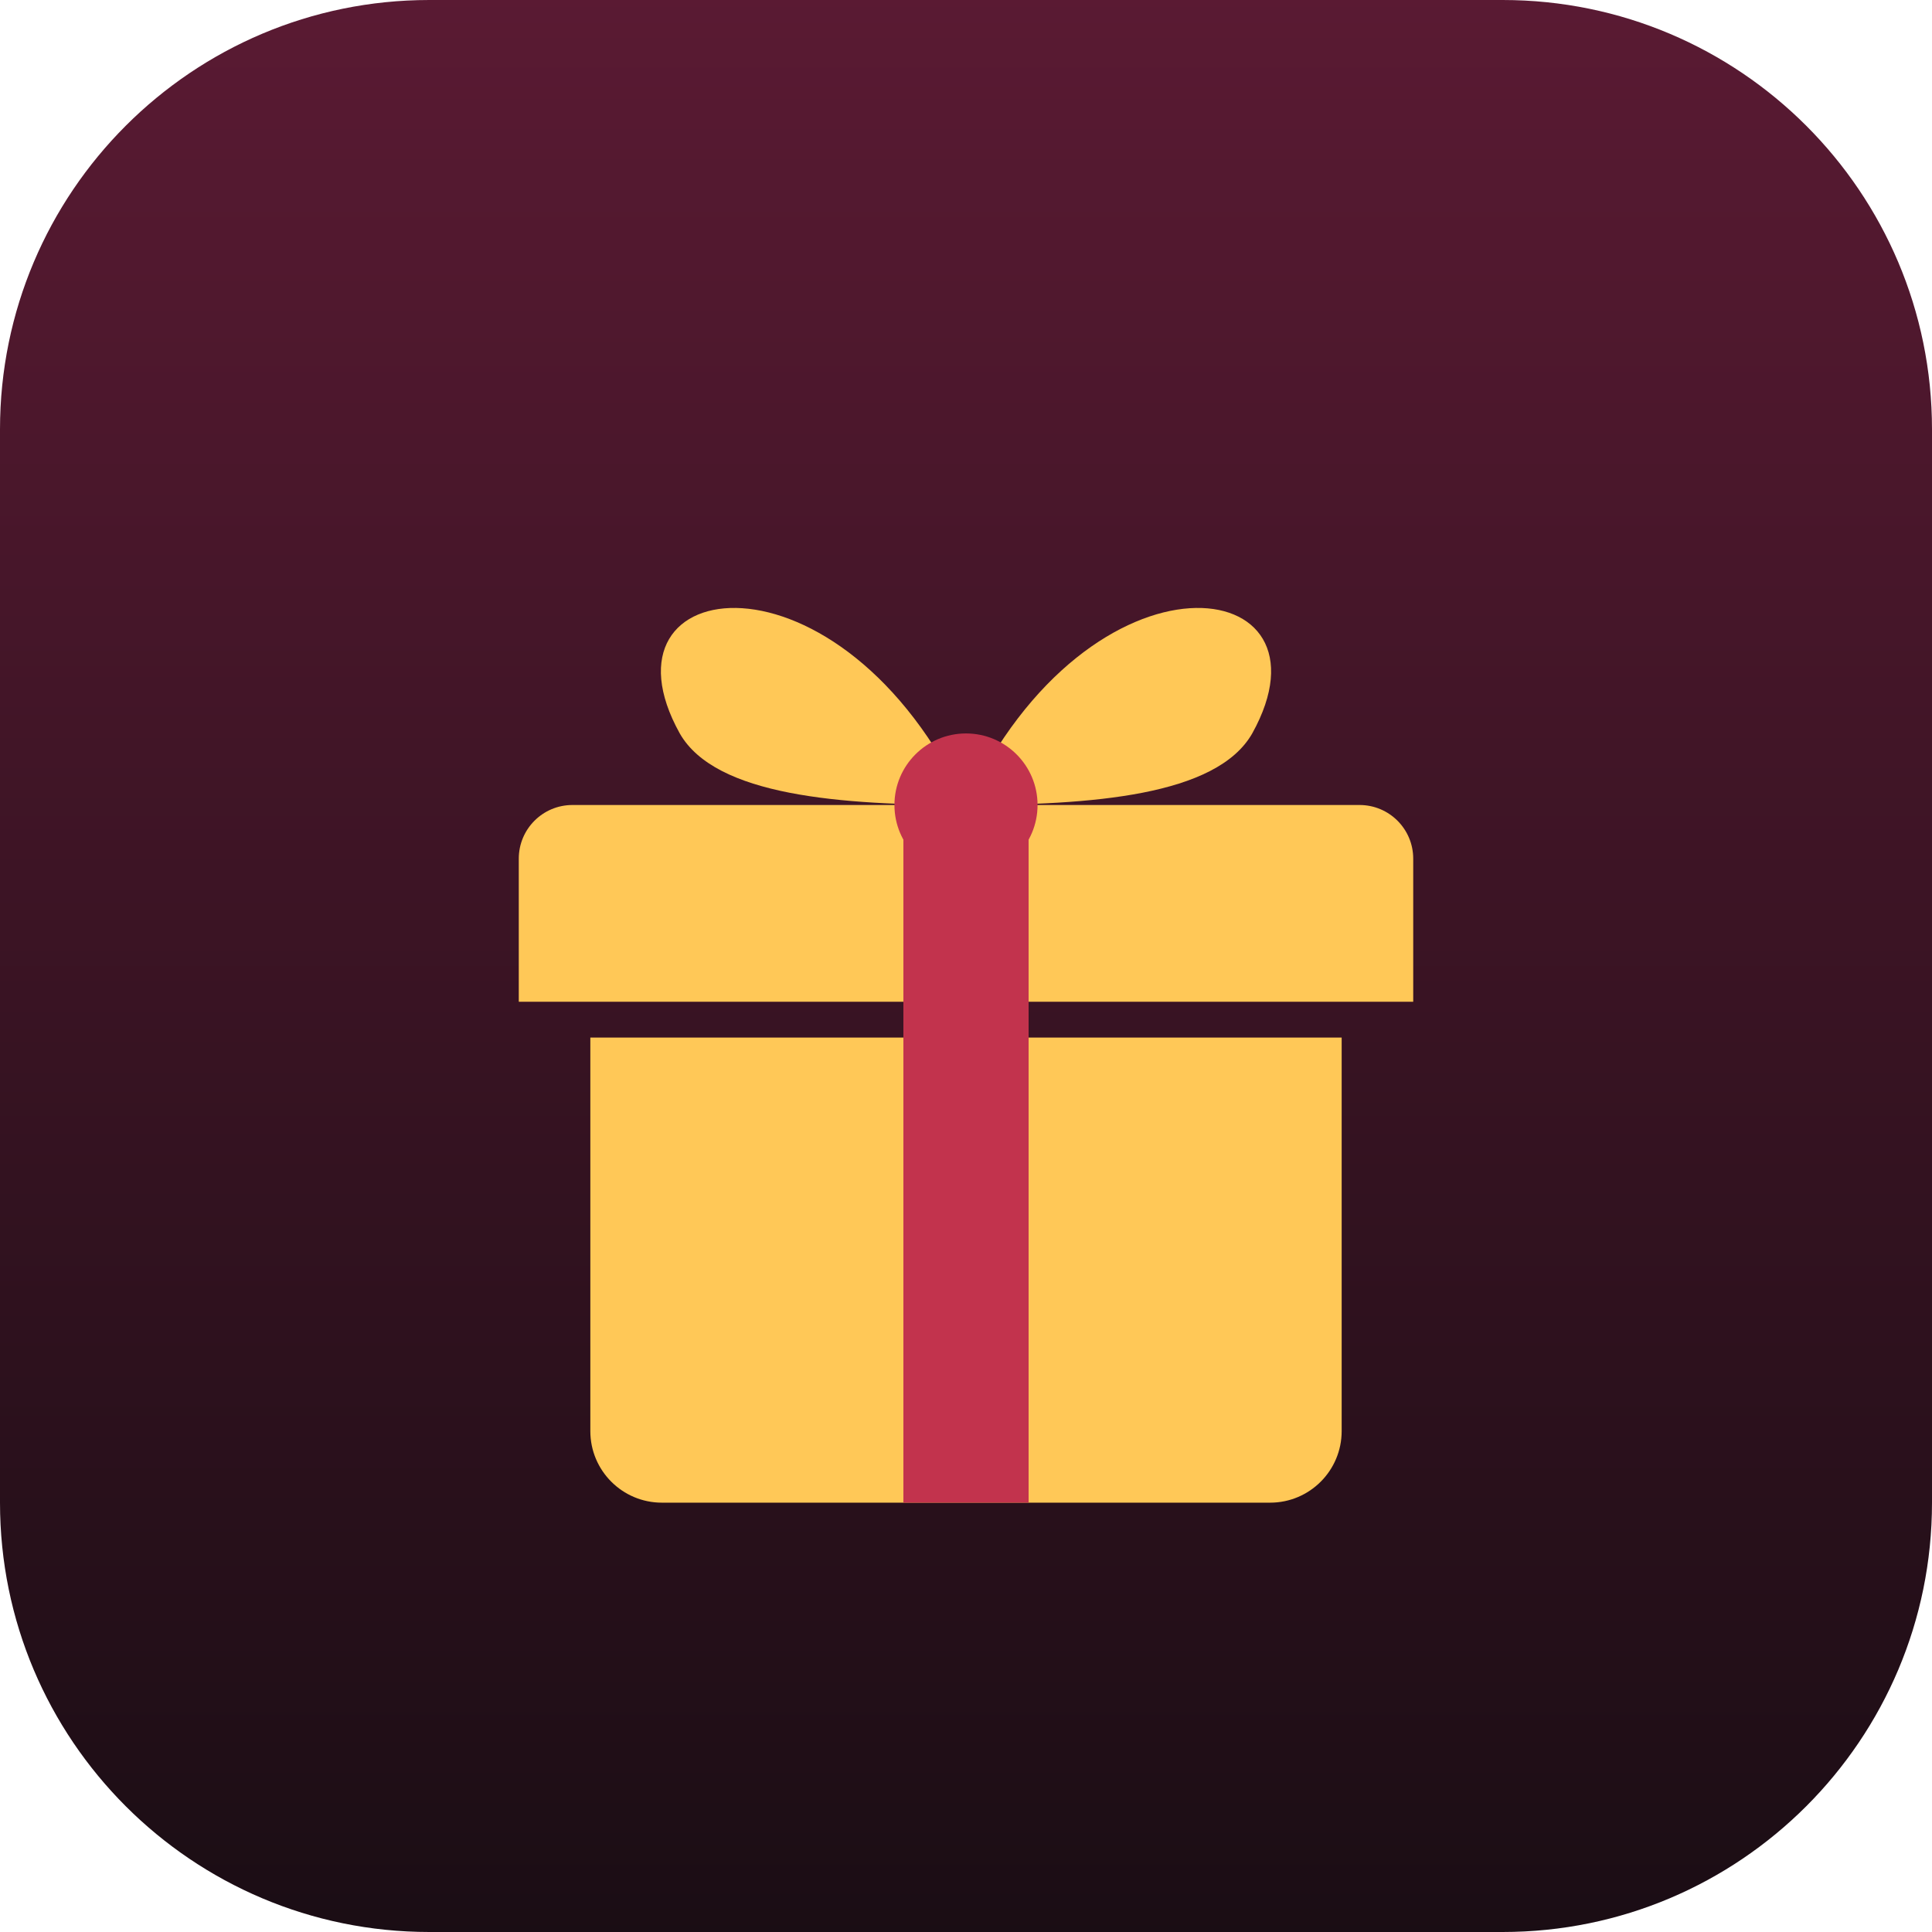
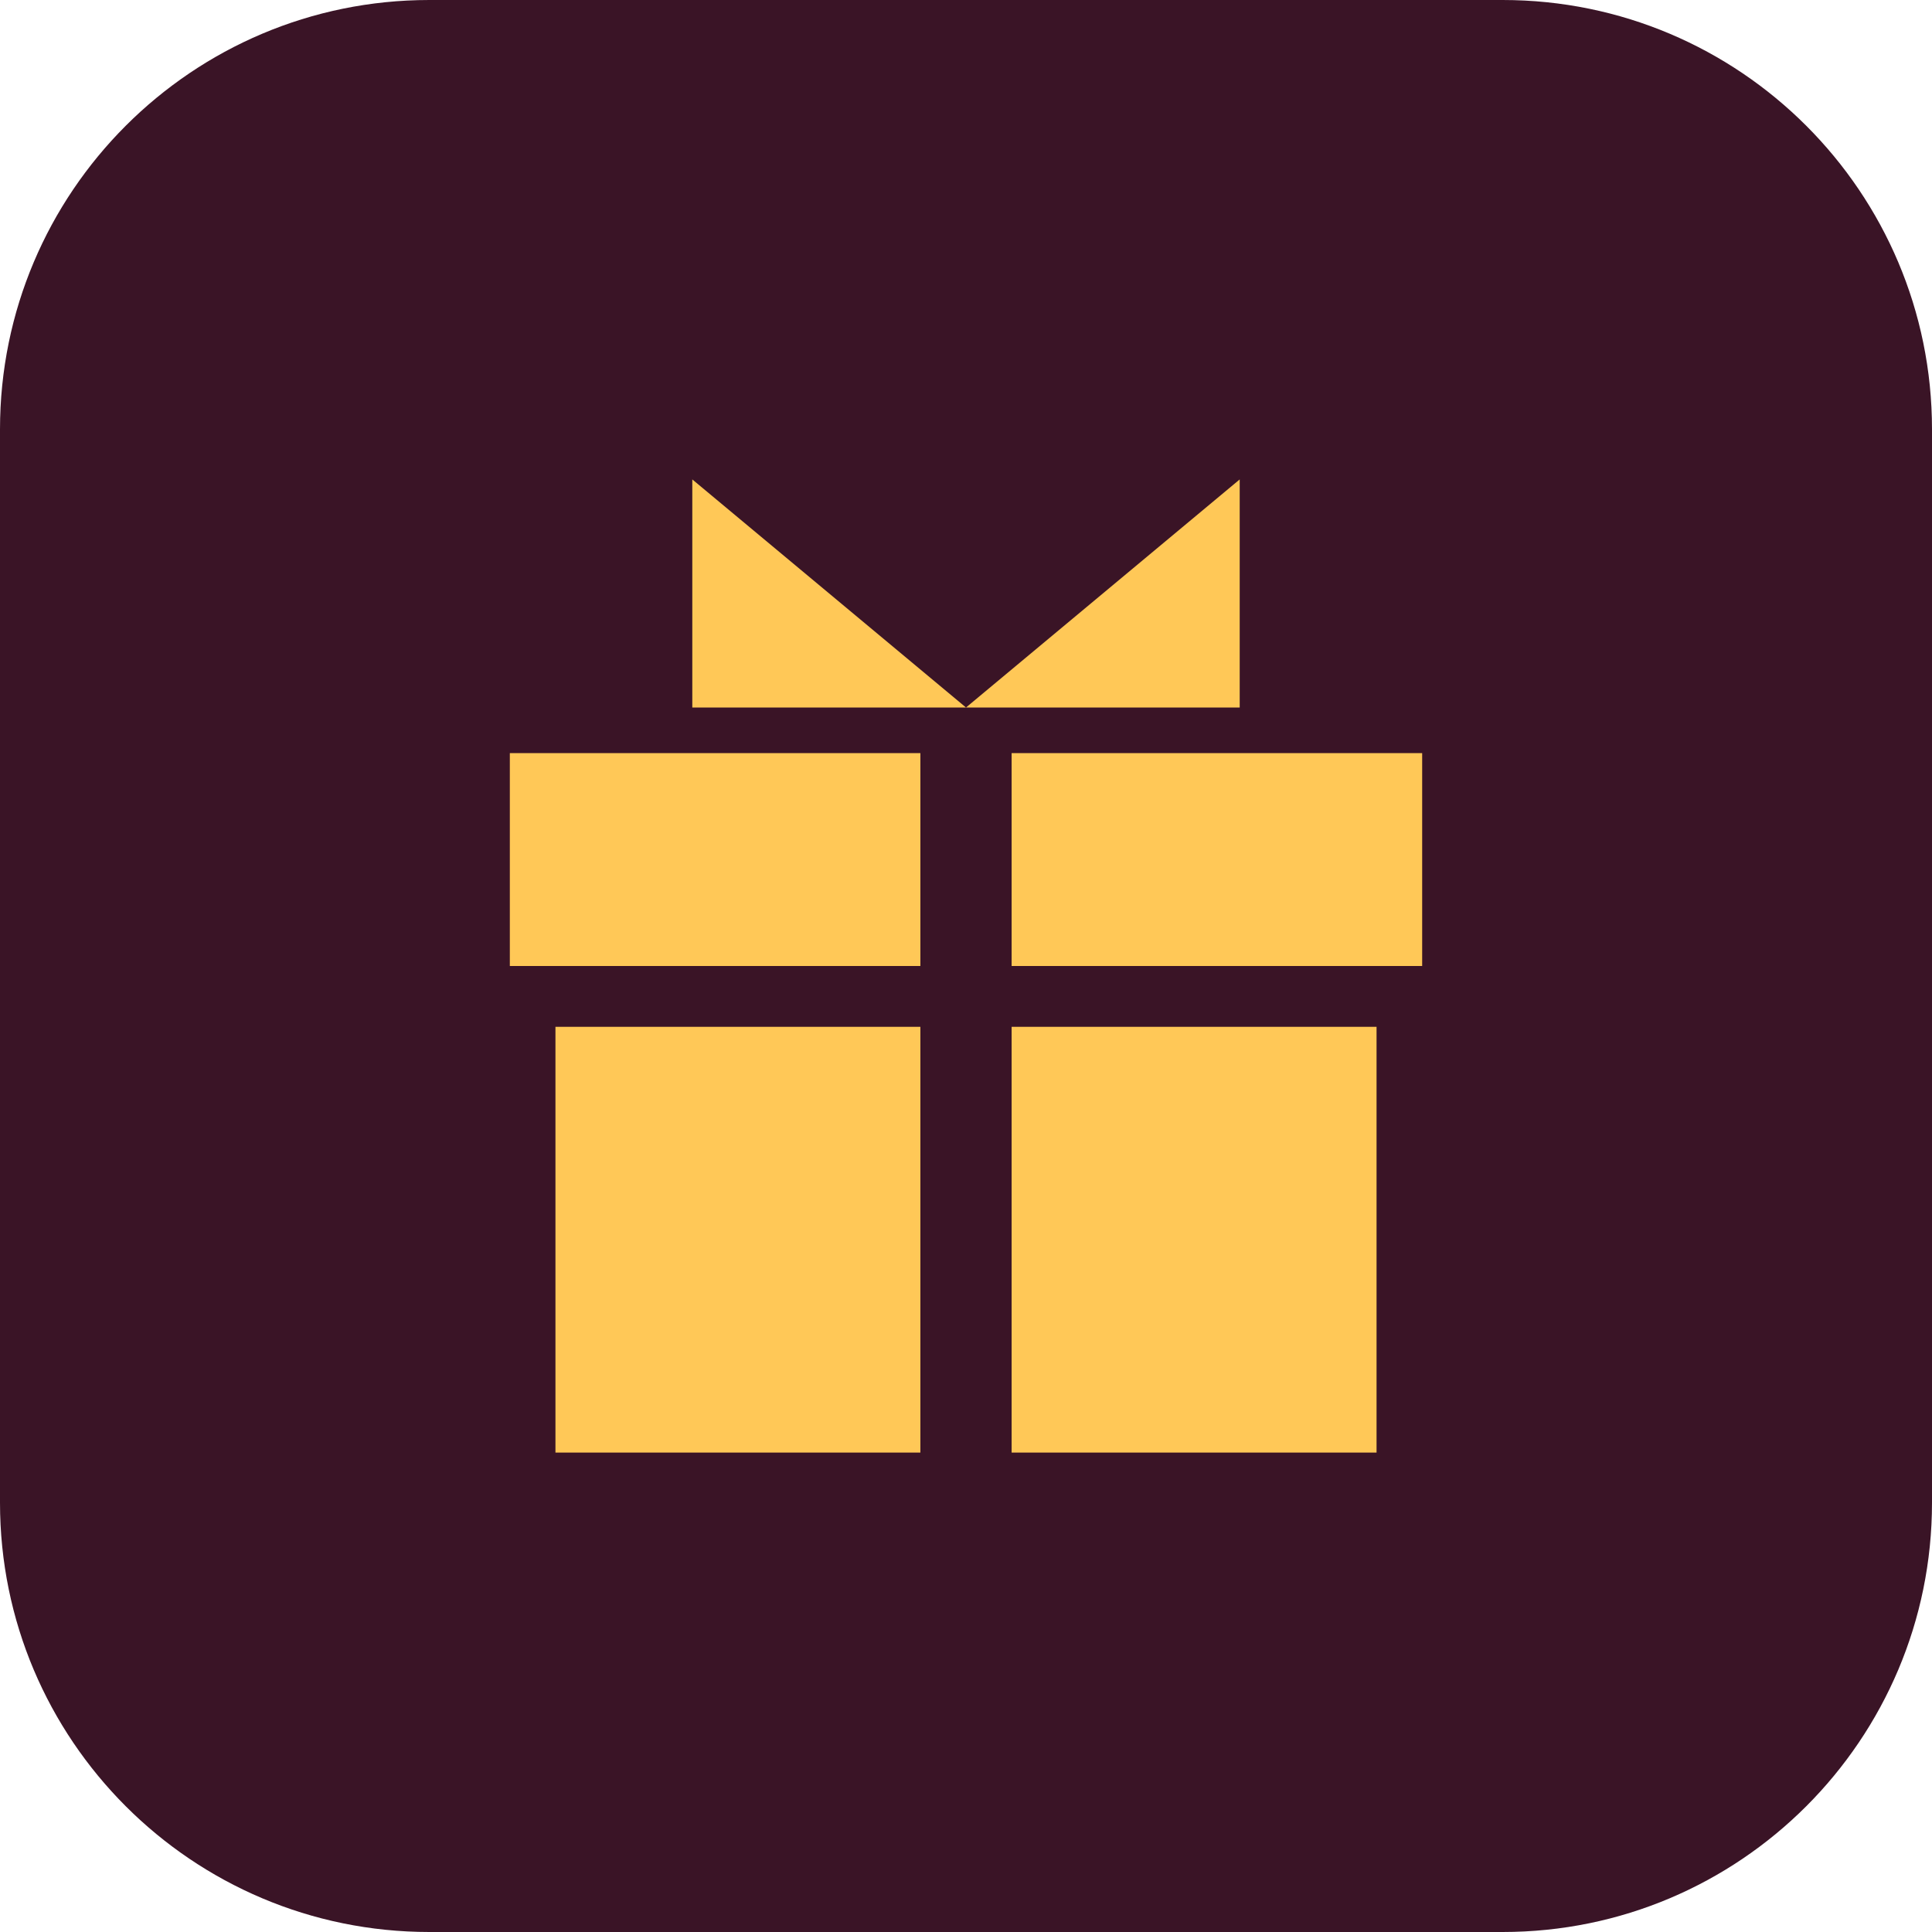
<svg xmlns="http://www.w3.org/2000/svg" viewBox="0 0 108 108">
-   <defs>
-     <linearGradient id="f" x1="0" y1="0" x2="0" y2="1">
-       <stop offset="0" stop-color="#5a1a33" />
-       <stop offset="1" stop-color="#1a0d14" />
-     </linearGradient>
-   </defs>
-   <rect width="108" height="108" rx="24" fill="url(#f)" />
-   <path fill="#ffc857" d="M54,45 C47,30 33,32 38,41 C40,44.5 47,45 54,45Z M54,45 C61,30 75,32 70,41 C68,44.5 61,45 54,45Z" />
-   <path fill="#ffc857" d="M32,45 h44 a3,3 0 0 1 3,3 v8 h-50 v-8 a3,3 0 0 1 3,-3Z" />
-   <path fill="#ffc857" d="M33,58 h42 v22 a4,4 0 0 1 -4,4 h-34 a4,4 0 0 1 -4,-4Z" />
-   <path fill="#c2334d" d="M50.5,45 h7 v39 h-7Z" />
-   <circle cx="54" cy="45" r="4" fill="#c2334d" />
+   <rect width="108" height="108" rx="24" fill="#3a1426" />
+   <g transform="translate(54 54) scale(.85) translate(-54 -54)">
+     <path fill="#ffc857" d="M24,40 h27 v14 h-27Z M57,40 h27 v14 h-27Z M27,58 h24 v28 h-24Z M57,58 h24 v28 h-24Z" />
+     <path fill="#ffc857" d="M54,37 L36,22 L36,37Z M54,37 L72,22 L72,37Z" />
+   </g>
</svg>
